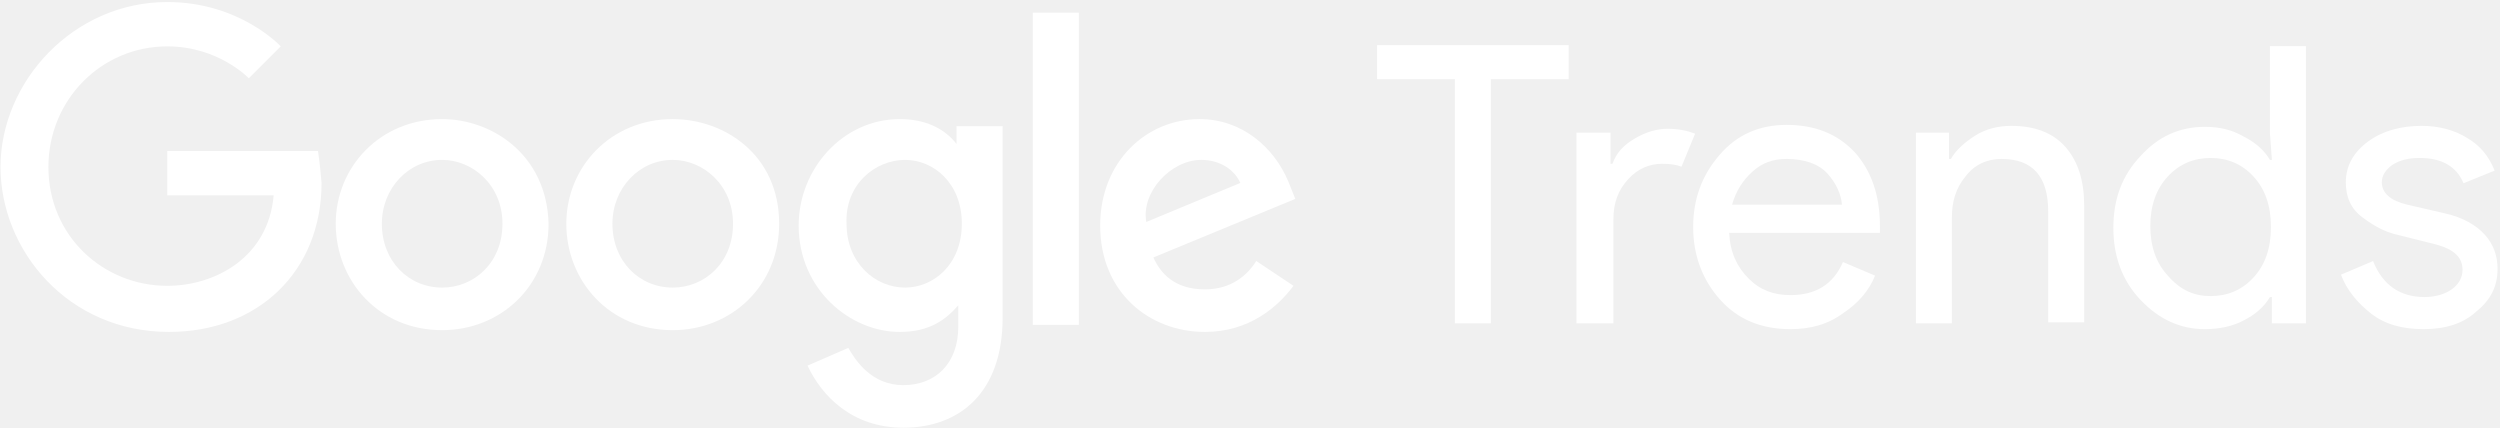
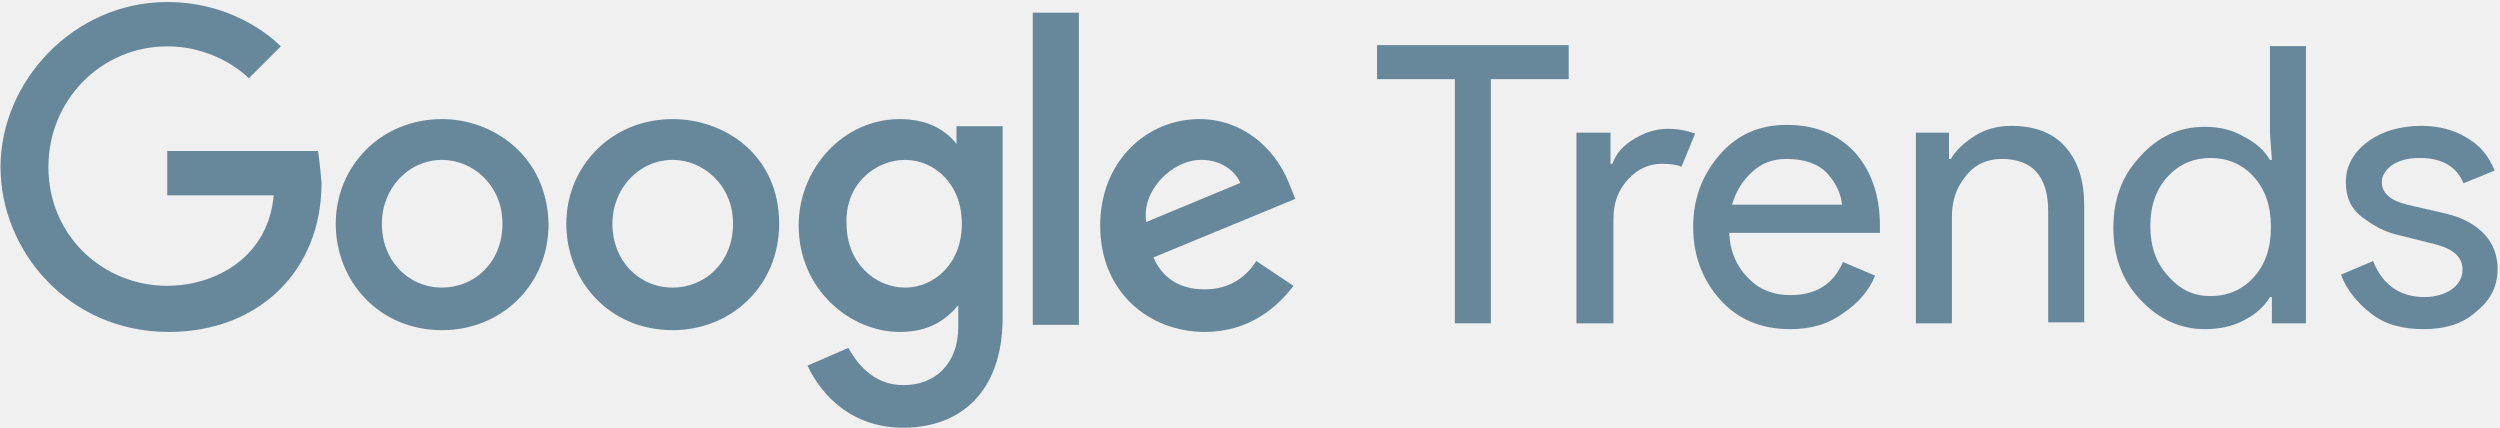
<svg xmlns="http://www.w3.org/2000/svg" width="999" height="171" viewBox="0 0 999 171" preserveAspectRatio="xMinYMin meet" version="1.1">
  <defs />
  <g id="Page-1" stroke="none" stroke-width="1" fill="none" fill-rule="evenodd">
-     <g id="googletrendslogo" transform="translate(-2, 0)" fill="#FFFFFF">
+     <g id="googletrendslogo" transform="translate(-2, 0)" fill="#67879A">
      <g id="svg3875">
        <g id="layer1" transform="translate(0.81712, 0.49559)">
          <g id="g3054" transform="translate(0.682882, 0.317813)">
            <path d="M127.574,59.535 L67.331,59.535 L67.331,77.253 L109.855,77.253 C107.729,102.059 86.467,113.399 67.331,113.399 C41.816,113.399 19.845,93.554 19.845,65.913 C19.845,38.981 41.107,17.719 67.331,17.719 C87.884,17.719 99.933,30.476 99.933,30.476 L112.69,17.719 C112.69,17.719 96.389,0 67.331,0 C29.767,0 0.709,31.893 0.709,65.913 C0.709,99.224 27.641,131.826 68.039,131.826 C103.477,131.826 128.991,107.729 128.991,72.292 C128.283,63.787 127.574,59.535 127.574,59.535 L127.574,59.535 L127.574,59.535 Z" id="path2998" />
            <path d="M177.186,46.777 C152.38,46.777 134.661,65.913 134.661,88.593 C134.661,111.273 151.671,131.118 177.186,131.118 C200.575,131.118 219.711,113.399 219.711,88.593 C219.002,60.952 197.031,46.777 177.186,46.777 L177.186,46.777 Z M177.186,63.078 C189.235,63.078 201.283,73.001 201.283,88.593 C201.283,104.185 189.943,114.108 177.186,114.108 C163.72,114.108 153.089,103.477 153.089,88.593 C153.089,74.418 163.72,63.078 177.186,63.078 L177.186,63.078 Z" id="path3000" />
            <path d="M269.323,46.777 C244.517,46.777 226.798,65.913 226.798,88.593 C226.798,111.273 243.808,131.118 269.323,131.118 C292.711,131.118 311.847,113.399 311.847,88.593 C311.847,60.952 289.876,46.777 269.323,46.777 L269.323,46.777 Z M269.323,63.078 C281.371,63.078 293.42,73.001 293.42,88.593 C293.42,104.185 282.08,114.108 269.323,114.108 C255.857,114.108 245.226,103.477 245.226,88.593 C245.226,74.418 255.857,63.078 269.323,63.078 L269.323,63.078 Z" id="path3005" />
            <path d="M360.042,46.777 C337.362,46.777 319.644,66.622 319.644,89.302 C319.644,114.817 340.197,131.826 360.042,131.826 C372.091,131.826 378.469,126.865 383.431,121.195 L383.431,129.7 C383.431,144.584 374.217,153.089 361.46,153.089 C348.702,153.089 342.323,143.166 339.488,138.205 L323.187,145.293 C328.857,157.341 340.906,170.099 361.46,170.099 C384.139,170.099 401.149,155.924 401.149,126.156 L401.149,49.612 L382.722,49.612 L382.722,56.7 C377.761,50.321 369.964,46.777 360.042,46.777 L360.042,46.777 L360.042,46.777 Z M362.168,63.078 C373.508,63.078 384.848,72.292 384.848,88.593 C384.848,104.894 373.508,114.108 362.168,114.108 C350.12,114.108 338.78,104.185 338.78,88.593 C338.071,73.001 350.12,63.078 362.168,63.078 L362.168,63.078 Z" id="path3007" />
            <path d="M479.82,46.777 C458.558,46.777 440.13,63.787 440.13,89.302 C440.13,116.234 459.975,131.826 481.946,131.826 C499.665,131.826 511.005,121.904 517.383,113.399 L502.5,103.477 C498.956,109.147 492.577,114.817 481.946,114.817 C469.897,114.817 464.227,108.438 461.392,102.059 L518.092,78.671 L515.257,71.583 C509.587,58.117 496.83,46.777 479.82,46.777 L479.82,46.777 L479.82,46.777 Z M480.529,63.078 C488.325,63.078 493.995,67.331 496.121,72.292 L458.558,87.884 C456.431,75.836 468.48,63.078 480.529,63.078 L480.529,63.078 L480.529,63.078 Z" id="path3011" />
            <polygon id="path3015" points="413.198 128.991 431.625 128.991 431.625 4.252 413.198 4.252" />
          </g>
          <g id="flowRoot3076" transform="translate(550.2922, 15.98483)">
            <path d="M331.924,115.046 C322.207,115.046 313.657,111.16 306.272,103.386 C298.887,95.613 295.389,85.896 295.389,74.625 C295.389,62.965 298.887,53.636 306.272,45.863 C313.268,38.09 321.819,34.203 331.924,34.203 C337.754,34.203 342.807,35.369 347.471,38.09 C352.135,40.422 355.633,43.531 357.965,47.418 L358.742,47.418 L357.965,36.924 L357.965,1.943 L372.346,1.943 L372.346,112.714 L358.742,112.714 L358.742,102.22 L357.965,102.22 C355.633,106.107 352.135,109.216 347.471,111.548 C343.196,113.88 337.754,115.046 331.924,115.046 L331.924,115.046 Z M334.256,101.832 C340.864,101.832 346.694,99.5 351.358,94.447 C356.022,89.394 358.354,82.787 358.354,74.236 C358.354,65.685 356.022,59.078 351.358,54.025 C346.694,48.972 340.864,46.64 334.256,46.64 C327.649,46.64 321.819,48.972 317.155,54.025 C312.491,59.078 310.159,65.685 310.159,73.847 C310.159,82.009 312.491,88.617 317.155,93.669 C322.207,99.5 327.649,101.832 334.256,101.832 L334.256,101.832 Z" id="path3928" />
            <polygon id="path3920" points="46.64 112.714 32.26 112.714 32.26 15.158 1.166 15.158 1.166 1.555 77.734 1.555 77.734 15.158 46.64 15.158" />
            <path d="M95.224,112.714 L80.843,112.714 L80.843,36.535 L94.447,36.535 L94.447,48.972 L95.224,48.972 C96.779,44.697 99.5,41.588 104.164,38.867 C108.828,36.146 113.103,34.98 117.378,34.98 C121.654,34.98 125.152,35.758 128.261,36.924 L122.82,50.138 C120.876,49.361 118.544,48.972 115.046,48.972 C109.994,48.972 105.33,50.916 101.443,55.191 C97.556,59.467 95.613,64.519 95.613,71.127 L95.613,112.714 L95.224,112.714 Z" id="path3922" />
            <path d="M166.351,115.046 C154.691,115.046 145.363,111.16 138.367,103.386 C131.37,95.613 127.484,85.896 127.484,74.236 C127.484,62.965 130.982,53.636 137.978,45.474 C144.974,37.312 153.913,33.426 164.796,33.426 C176.068,33.426 185.007,36.924 192.003,44.308 C198.61,51.693 202.108,61.41 202.108,73.847 L202.108,76.568 L141.865,76.568 C142.253,84.341 144.974,90.171 149.638,94.835 C154.302,99.5 159.743,101.443 166.351,101.443 C176.456,101.443 183.452,97.168 187.339,88.228 L200.165,93.669 C197.833,99.5 193.558,104.552 187.728,108.439 C181.509,113.103 174.513,115.046 166.351,115.046 L166.351,115.046 L166.351,115.046 Z M186.95,65.297 C186.562,61.021 184.618,56.746 181.12,52.859 C177.622,48.972 171.792,47.029 164.796,47.029 C159.355,47.029 155.079,48.584 151.193,52.082 C147.306,55.58 144.585,59.855 143.031,65.297 L186.95,65.297 L186.95,65.297 Z" id="path3924" />
            <path d="M229.704,36.535 L229.704,47.029 L230.481,47.029 C232.425,43.531 235.923,40.422 240.198,37.701 C244.473,34.98 249.526,33.814 254.579,33.814 C263.907,33.814 271.292,36.535 276.344,42.365 C281.397,48.195 283.729,55.968 283.729,65.685 L283.729,112.326 L269.348,112.326 L269.348,68.017 C269.348,54.025 263.13,47.029 250.692,47.029 C244.862,47.029 239.809,49.361 236.311,54.025 C232.425,58.689 230.87,64.131 230.87,70.349 L230.87,112.714 L216.489,112.714 L216.489,36.535 L229.704,36.535 L229.704,36.535 Z" id="path3926" />
            <path d="M419.375,115.046 C410.824,115.046 403.828,113.103 398.387,108.828 C392.945,104.552 388.67,99.5 386.338,93.281 L399.164,87.839 C403.051,97.556 410.047,102.22 419.764,102.22 C424.039,102.22 427.926,101.054 430.646,99.111 C433.367,97.168 434.922,94.447 434.922,91.337 C434.922,86.285 431.424,83.175 424.428,81.232 L408.881,77.345 C403.828,76.179 399.553,73.847 394.889,70.349 C390.225,66.851 388.281,62.187 388.281,56.357 C388.281,49.75 391.391,44.308 397.221,40.033 C403.051,35.758 410.436,33.814 418.598,33.814 C425.205,33.814 431.424,35.369 436.476,38.478 C441.918,41.588 445.416,45.863 447.748,51.693 L435.31,56.746 C432.59,50.138 426.76,46.64 417.82,46.64 C413.545,46.64 410.047,47.418 406.938,49.361 C404.217,51.304 402.662,53.636 402.662,56.357 C402.662,60.633 406.16,63.742 412.768,65.297 L427.926,68.795 C434.922,70.349 440.363,73.459 443.861,77.345 C447.359,81.232 448.914,85.896 448.914,90.949 C448.914,97.945 446.193,103.386 440.363,108.05 C435.31,112.714 428.314,115.046 419.375,115.046 L419.375,115.046 Z" id="path3930" />
          </g>
        </g>
      </g>
    </g>
  </g>
</svg>
